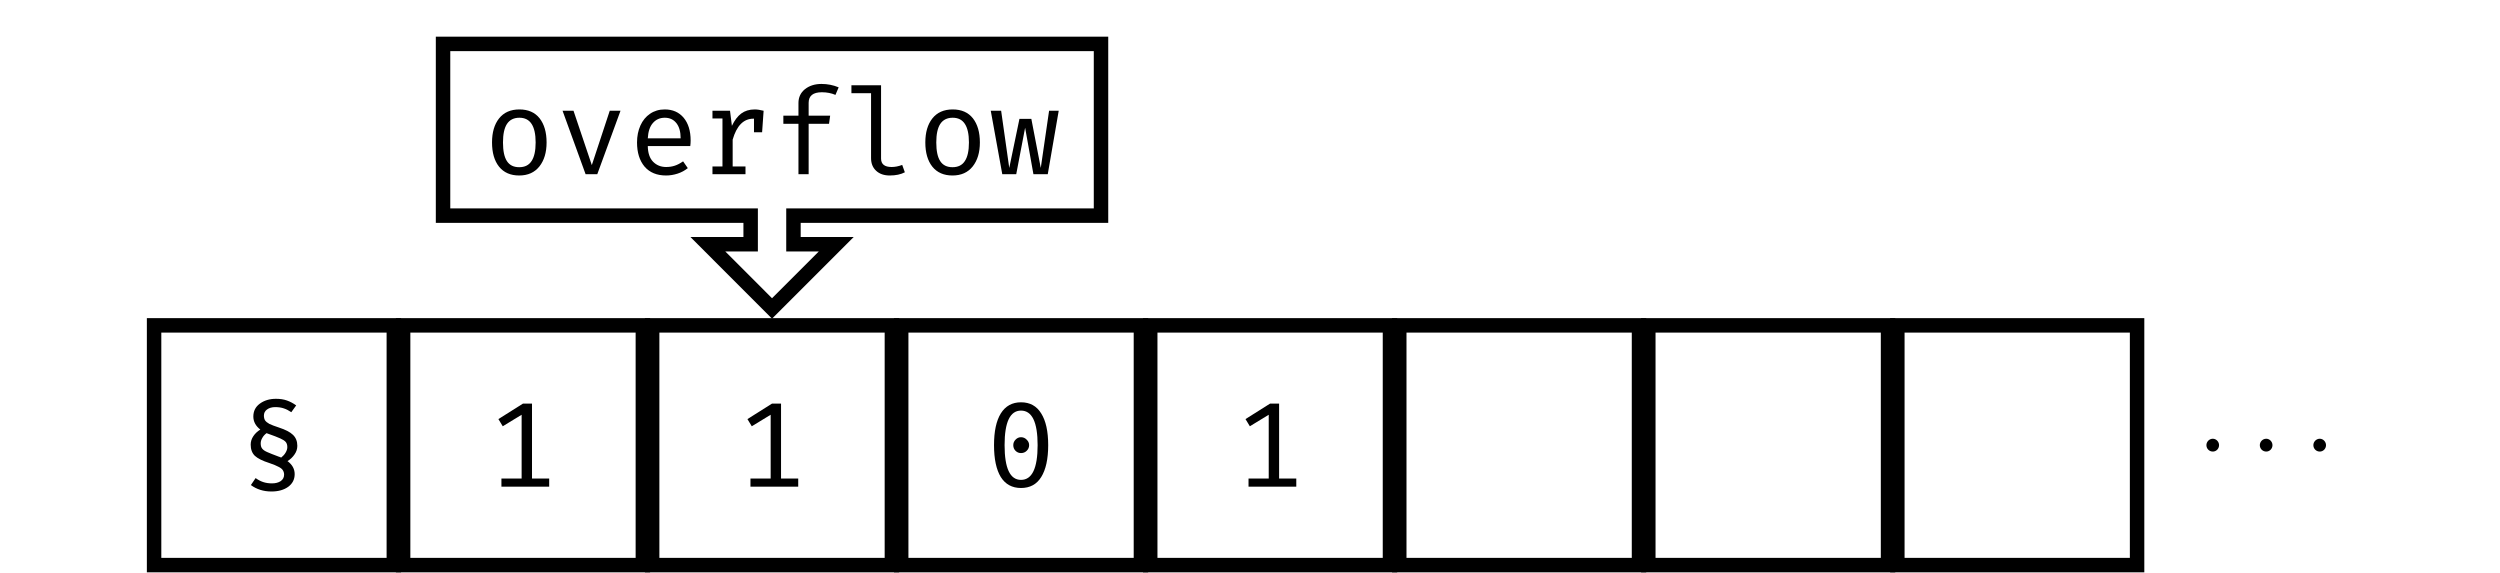
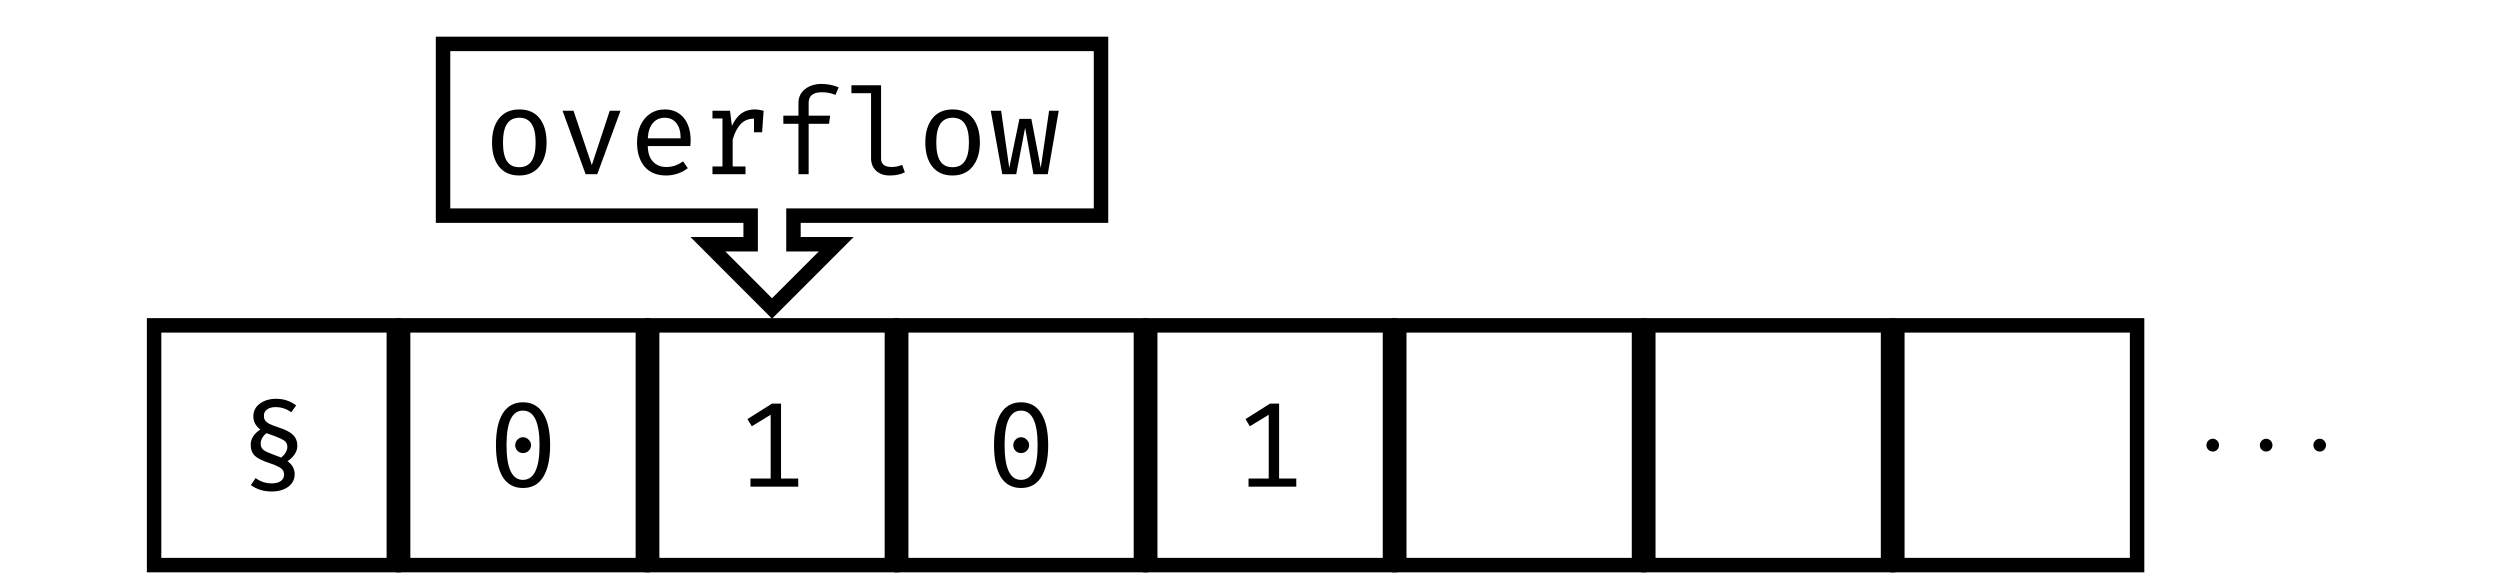
<svg xmlns="http://www.w3.org/2000/svg" xmlns:xlink="http://www.w3.org/1999/xlink" width="206.93pt" height="47.37pt" viewBox="0 0 206.93 47.37" version="1.1">
  <defs>
    <g>
      <symbol overflow="visible" id="glyph0-0">
        <path style="stroke:none;" d="M 5.078 -10.469 L 5.078 3.484 L 0.891 3.484 L 0.891 -10.469 Z M 4.547 -9.953 L 1.453 -9.953 L 1.453 2.969 L 4.547 2.969 Z M 3.062 -1.719 C 3.062 -1.645 3.035 -1.586 2.984 -1.547 C 2.93 -1.504 2.875 -1.484 2.812 -1.484 C 2.75 -1.484 2.691 -1.504 2.641 -1.547 C 2.586 -1.586 2.562 -1.645 2.562 -1.719 L 2.562 -2.562 C 2.914 -2.582 3.156 -2.645 3.281 -2.75 C 3.406 -2.863 3.469 -3.055 3.469 -3.328 C 3.469 -3.547 3.422 -3.711 3.328 -3.828 C 3.242 -3.953 3.086 -4.016 2.859 -4.016 C 2.672 -4.016 2.5 -3.977 2.344 -3.906 C 2.289 -3.883 2.25 -3.875 2.219 -3.875 C 2.145 -3.875 2.082 -3.895 2.031 -3.938 C 1.988 -3.977 1.969 -4.035 1.969 -4.109 C 1.969 -4.234 2.066 -4.328 2.266 -4.391 C 2.461 -4.461 2.676 -4.5 2.906 -4.5 C 3.301 -4.5 3.582 -4.391 3.75 -4.172 C 3.914 -3.961 4 -3.688 4 -3.344 C 4 -3 3.926 -2.727 3.781 -2.531 C 3.633 -2.344 3.395 -2.223 3.062 -2.172 Z M 2.469 -0.844 C 2.469 -0.945 2.5 -1.031 2.562 -1.094 C 2.625 -1.164 2.707 -1.203 2.812 -1.203 C 2.906 -1.203 2.984 -1.164 3.047 -1.094 C 3.117 -1.031 3.156 -0.945 3.156 -0.844 C 3.156 -0.738 3.117 -0.648 3.047 -0.578 C 2.984 -0.516 2.906 -0.484 2.812 -0.484 C 2.707 -0.484 2.625 -0.516 2.562 -0.578 C 2.5 -0.648 2.469 -0.738 2.469 -0.844 Z M 2.469 -0.844 " />
      </symbol>
      <symbol overflow="visible" id="glyph0-1">
        <path style="stroke:none;" d="M 3.156 -6.984 C 3.5 -6.984 3.801 -6.938 4.062 -6.844 C 4.332 -6.75 4.586 -6.613 4.828 -6.438 L 4.422 -5.875 C 4.211 -6.02 4.008 -6.125 3.812 -6.188 C 3.613 -6.258 3.375 -6.297 3.094 -6.297 C 2.812 -6.297 2.582 -6.227 2.406 -6.094 C 2.238 -5.969 2.156 -5.801 2.156 -5.594 C 2.156 -5.438 2.188 -5.305 2.25 -5.203 C 2.32 -5.098 2.441 -5 2.609 -4.906 C 2.785 -4.82 3.047 -4.723 3.391 -4.609 C 3.941 -4.43 4.332 -4.227 4.562 -4 C 4.801 -3.77 4.922 -3.469 4.922 -3.094 C 4.922 -2.832 4.844 -2.594 4.688 -2.375 C 4.539 -2.156 4.348 -1.973 4.109 -1.828 C 4.504 -1.535 4.703 -1.176 4.703 -0.75 C 4.703 -0.312 4.523 0.035 4.172 0.297 C 3.816 0.555 3.352 0.688 2.781 0.688 C 2.125 0.688 1.555 0.508 1.078 0.156 L 1.469 -0.422 C 1.676 -0.273 1.883 -0.164 2.094 -0.094 C 2.312 -0.02 2.555 0.016 2.828 0.016 C 3.117 0.016 3.359 -0.047 3.547 -0.172 C 3.734 -0.305 3.828 -0.484 3.828 -0.703 C 3.828 -0.848 3.789 -0.973 3.719 -1.078 C 3.656 -1.18 3.535 -1.273 3.359 -1.359 C 3.191 -1.453 2.938 -1.555 2.594 -1.672 C 2.039 -1.848 1.645 -2.047 1.406 -2.266 C 1.176 -2.492 1.062 -2.801 1.062 -3.188 C 1.062 -3.438 1.133 -3.672 1.281 -3.891 C 1.426 -4.109 1.617 -4.289 1.859 -4.438 C 1.473 -4.738 1.281 -5.098 1.281 -5.516 C 1.281 -5.961 1.457 -6.316 1.812 -6.578 C 2.176 -6.848 2.625 -6.984 3.156 -6.984 Z M 2.375 -4.141 C 2.219 -4.023 2.098 -3.891 2.016 -3.734 C 1.93 -3.586 1.891 -3.441 1.891 -3.297 C 1.891 -3.109 1.93 -2.961 2.016 -2.859 C 2.098 -2.754 2.234 -2.66 2.422 -2.578 C 2.609 -2.492 2.938 -2.363 3.406 -2.188 C 3.438 -2.188 3.461 -2.176 3.484 -2.156 C 3.516 -2.145 3.551 -2.133 3.594 -2.125 C 3.75 -2.25 3.867 -2.383 3.953 -2.531 C 4.047 -2.688 4.094 -2.836 4.094 -2.984 C 4.094 -3.172 4.047 -3.316 3.953 -3.422 C 3.859 -3.523 3.711 -3.617 3.516 -3.703 C 3.316 -3.797 2.938 -3.941 2.375 -4.141 Z M 2.375 -4.141 " />
      </symbol>
      <symbol overflow="visible" id="glyph0-2">
-         <path style="stroke:none;" d="M 5.156 -0.672 L 5.156 0 L 1.203 0 L 1.203 -0.672 L 2.875 -0.672 L 2.875 -5.953 L 1.312 -5 L 0.953 -5.594 L 2.984 -6.875 L 3.734 -6.875 L 3.734 -0.672 Z M 5.156 -0.672 " />
+         <path style="stroke:none;" d="M 2.984 -6.984 C 3.723 -6.984 4.281 -6.676 4.656 -6.062 C 5.039 -5.457 5.234 -4.582 5.234 -3.438 C 5.234 -2.289 5.039 -1.41 4.656 -0.797 C 4.281 -0.191 3.723 0.109 2.984 0.109 C 2.254 0.109 1.695 -0.191 1.312 -0.797 C 0.938 -1.41 0.75 -2.289 0.75 -3.438 C 0.75 -4.582 0.938 -5.457 1.312 -6.062 C 1.695 -6.676 2.254 -6.984 2.984 -6.984 Z M 2.984 -6.297 C 2.078 -6.297 1.625 -5.344 1.625 -3.438 C 1.625 -1.52 2.078 -0.562 2.984 -0.562 C 3.898 -0.562 4.359 -1.52 4.359 -3.438 C 4.359 -5.344 3.898 -6.297 2.984 -6.297 Z M 2.984 -4.094 C 3.172 -4.094 3.328 -4.023 3.453 -3.891 C 3.586 -3.766 3.656 -3.613 3.656 -3.438 C 3.656 -3.25 3.586 -3.094 3.453 -2.969 C 3.328 -2.844 3.172 -2.781 2.984 -2.781 C 2.805 -2.781 2.656 -2.844 2.531 -2.969 C 2.406 -3.094 2.344 -3.25 2.344 -3.438 C 2.344 -3.613 2.406 -3.766 2.531 -3.891 C 2.656 -4.023 2.805 -4.094 2.984 -4.094 Z M 2.984 -4.094 " />
      </symbol>
      <symbol overflow="visible" id="glyph0-3">
-         <path style="stroke:none;" d="M 2.984 -6.984 C 3.723 -6.984 4.281 -6.676 4.656 -6.062 C 5.039 -5.457 5.234 -4.582 5.234 -3.438 C 5.234 -2.289 5.039 -1.41 4.656 -0.797 C 4.281 -0.191 3.723 0.109 2.984 0.109 C 2.254 0.109 1.695 -0.191 1.312 -0.797 C 0.938 -1.41 0.75 -2.289 0.75 -3.438 C 0.75 -4.582 0.938 -5.457 1.312 -6.062 C 1.695 -6.676 2.254 -6.984 2.984 -6.984 Z M 2.984 -6.297 C 2.078 -6.297 1.625 -5.344 1.625 -3.438 C 1.625 -1.52 2.078 -0.562 2.984 -0.562 C 3.898 -0.562 4.359 -1.52 4.359 -3.438 C 4.359 -5.344 3.898 -6.297 2.984 -6.297 Z M 2.984 -4.094 C 3.172 -4.094 3.328 -4.023 3.453 -3.891 C 3.586 -3.766 3.656 -3.613 3.656 -3.438 C 3.656 -3.25 3.586 -3.094 3.453 -2.969 C 3.328 -2.844 3.172 -2.781 2.984 -2.781 C 2.805 -2.781 2.656 -2.844 2.531 -2.969 C 2.406 -3.094 2.344 -3.25 2.344 -3.438 C 2.344 -3.613 2.406 -3.766 2.531 -3.891 C 2.656 -4.023 2.805 -4.094 2.984 -4.094 Z M 2.984 -4.094 " />
+         <path style="stroke:none;" d="M 5.156 -0.672 L 5.156 0 L 1.203 0 L 1.203 -0.672 L 2.875 -0.672 L 2.875 -5.953 L 1.312 -5 L 0.953 -5.594 L 2.984 -6.875 L 3.734 -6.875 L 3.734 -0.672 Z M 5.156 -0.672 " />
      </symbol>
      <symbol overflow="visible" id="glyph0-4">
        <path style="stroke:none;" d="M 3 -5.359 C 3.727 -5.359 4.285 -5.113 4.672 -4.625 C 5.055 -4.133 5.25 -3.469 5.25 -2.625 C 5.25 -1.801 5.051 -1.141 4.656 -0.641 C 4.258 -0.141 3.703 0.109 2.984 0.109 C 2.266 0.109 1.707 -0.133 1.312 -0.625 C 0.926 -1.113 0.734 -1.781 0.734 -2.625 C 0.734 -3.457 0.926 -4.117 1.312 -4.609 C 1.707 -5.109 2.27 -5.359 3 -5.359 Z M 3 -4.672 C 2.539 -4.672 2.195 -4.5 1.969 -4.156 C 1.75 -3.82 1.641 -3.312 1.641 -2.625 C 1.641 -1.926 1.75 -1.41 1.969 -1.078 C 2.188 -0.742 2.523 -0.578 2.984 -0.578 C 3.441 -0.578 3.781 -0.742 4 -1.078 C 4.227 -1.41 4.344 -1.926 4.344 -2.625 C 4.344 -3.32 4.227 -3.836 4 -4.172 C 3.781 -4.504 3.445 -4.672 3 -4.672 Z M 3 -4.672 " />
      </symbol>
      <symbol overflow="visible" id="glyph0-5">
        <path style="stroke:none;" d="M 3.469 0 L 2.5 0 L 0.594 -5.25 L 1.5 -5.25 L 3.016 -0.75 L 4.5 -5.25 L 5.391 -5.25 Z M 3.469 0 " />
      </symbol>
      <symbol overflow="visible" id="glyph0-6">
        <path style="stroke:none;" d="M 1.672 -2.328 C 1.68 -1.754 1.828 -1.32 2.109 -1.031 C 2.398 -0.738 2.758 -0.594 3.188 -0.594 C 3.445 -0.594 3.688 -0.629 3.906 -0.703 C 4.125 -0.773 4.352 -0.895 4.594 -1.062 L 4.984 -0.5 C 4.734 -0.301 4.453 -0.148 4.141 -0.047 C 3.828 0.055 3.508 0.109 3.188 0.109 C 2.426 0.109 1.832 -0.133 1.406 -0.625 C 0.988 -1.125 0.781 -1.789 0.781 -2.625 C 0.781 -3.145 0.875 -3.613 1.062 -4.031 C 1.25 -4.445 1.516 -4.77 1.859 -5 C 2.203 -5.238 2.609 -5.359 3.078 -5.359 C 3.734 -5.359 4.254 -5.129 4.641 -4.672 C 5.023 -4.211 5.219 -3.582 5.219 -2.781 C 5.219 -2.625 5.207 -2.473 5.188 -2.328 Z M 3.078 -4.672 C 2.672 -4.672 2.344 -4.523 2.094 -4.234 C 1.844 -3.953 1.703 -3.531 1.672 -2.969 L 4.391 -2.969 C 4.391 -3.52 4.27 -3.941 4.031 -4.234 C 3.801 -4.523 3.484 -4.672 3.078 -4.672 Z M 3.078 -4.672 " />
      </symbol>
      <symbol overflow="visible" id="glyph0-7">
        <path style="stroke:none;" d="M 4.547 -5.359 C 4.754 -5.359 5 -5.32 5.281 -5.25 L 5.156 -3.469 L 4.484 -3.469 L 4.484 -4.594 L 4.438 -4.594 C 3.625 -4.594 3.051 -4.016 2.719 -2.859 L 2.719 -0.641 L 3.781 -0.641 L 3.781 0 L 1.047 0 L 1.047 -0.641 L 1.875 -0.641 L 1.875 -4.609 L 1.047 -4.609 L 1.047 -5.25 L 2.5 -5.25 L 2.656 -4 C 2.875 -4.457 3.129 -4.797 3.422 -5.016 C 3.723 -5.242 4.098 -5.359 4.547 -5.359 Z M 4.547 -5.359 " />
      </symbol>
      <symbol overflow="visible" id="glyph0-8">
        <path style="stroke:none;" d="M 4.094 -7.469 C 4.594 -7.469 5.066 -7.375 5.516 -7.188 L 5.25 -6.562 C 4.914 -6.707 4.539 -6.781 4.125 -6.781 C 3.395 -6.781 3.031 -6.488 3.031 -5.906 L 3.031 -4.844 L 4.812 -4.844 L 4.719 -4.172 L 3.031 -4.172 L 3.031 0 L 2.188 0 L 2.188 -4.172 L 0.938 -4.172 L 0.938 -4.844 L 2.188 -4.844 L 2.188 -5.891 C 2.188 -6.359 2.363 -6.738 2.719 -7.031 C 3.082 -7.32 3.539 -7.469 4.094 -7.469 Z M 4.094 -7.469 " />
      </symbol>
      <symbol overflow="visible" id="glyph0-9">
        <path style="stroke:none;" d="M 3.047 -1.297 C 3.047 -0.828 3.336 -0.594 3.922 -0.594 C 4.191 -0.594 4.484 -0.648 4.797 -0.766 L 5.016 -0.156 C 4.68 0.02 4.266 0.109 3.766 0.109 C 3.297 0.109 2.922 -0.02 2.641 -0.281 C 2.359 -0.539 2.219 -0.891 2.219 -1.328 L 2.219 -6.703 L 0.594 -6.703 L 0.594 -7.359 L 3.047 -7.359 Z M 3.047 -1.297 " />
      </symbol>
      <symbol overflow="visible" id="glyph0-10">
        <path style="stroke:none;" d="M 3.703 0 L 3.016 -3.844 L 2.281 0 L 1.125 0 L 0.172 -5.25 L 1.031 -5.25 L 1.703 -0.516 L 2.547 -4.578 L 3.531 -4.578 L 4.312 -0.516 L 5 -5.25 L 5.797 -5.25 L 4.891 0 Z M 3.703 0 " />
      </symbol>
      <symbol overflow="visible" id="glyph1-0">
        <path style="stroke:none;" d="" />
      </symbol>
      <symbol overflow="visible" id="glyph1-1">
        <path style="stroke:none;" d="M 1.906 -0.531 C 1.906 -0.812 1.672 -1.062 1.391 -1.062 C 1.094 -1.062 0.859 -0.812 0.859 -0.531 C 0.859 -0.234 1.094 0 1.391 0 C 1.672 0 1.906 -0.234 1.906 -0.531 Z M 1.906 -0.531 " />
      </symbol>
    </g>
    <clipPath id="clip1">
      <path d="M 12 26 L 34 26 L 34 47.371 L 12 47.371 Z M 12 26 " />
    </clipPath>
    <clipPath id="clip2">
      <path d="M 32 26 L 54 26 L 54 47.371 L 32 47.371 Z M 32 26 " />
    </clipPath>
    <clipPath id="clip3">
      <path d="M 53 26 L 75 26 L 75 47.371 L 53 47.371 Z M 53 26 " />
    </clipPath>
    <clipPath id="clip4">
      <path d="M 73 26 L 96 26 L 96 47.371 L 73 47.371 Z M 73 26 " />
    </clipPath>
    <clipPath id="clip5">
      <path d="M 94 26 L 116 26 L 116 47.371 L 94 47.371 Z M 94 26 " />
    </clipPath>
    <clipPath id="clip6">
      <path d="M 115 26 L 137 26 L 137 47.371 L 115 47.371 Z M 115 26 " />
    </clipPath>
    <clipPath id="clip7">
      <path d="M 135 26 L 157 26 L 157 47.371 L 135 47.371 Z M 135 26 " />
    </clipPath>
    <clipPath id="clip8">
      <path d="M 156 26 L 178 26 L 178 47.371 L 156 47.371 Z M 156 26 " />
    </clipPath>
    <clipPath id="clip9">
      <path d="M 19 0 L 109 0 L 109 42.52 L 19 42.52 Z M 19 0 " />
    </clipPath>
  </defs>
  <g id="surface1">
    <g clip-path="url(#clip1)" clip-rule="nonzero">
      <path style="fill:none;stroke-width:1.196;stroke-linecap:butt;stroke-linejoin:miter;stroke:rgb(0%,0%,0%);stroke-opacity:1;stroke-miterlimit:10;" d="M -9.923 -9.922 L 9.921 -9.922 L 9.921 9.921 L -9.923 9.921 Z M -9.923 -9.922 " transform="matrix(1,0,0,-1,22.677,36.851)" />
    </g>
    <g style="fill:rgb(0%,0%,0%);fill-opacity:1;">
      <use xlink:href="#glyph0-1" x="19.688" y="39.994" />
    </g>
    <g clip-path="url(#clip2)" clip-rule="nonzero">
      <path style="fill:none;stroke-width:1.196;stroke-linecap:butt;stroke-linejoin:miter;stroke:rgb(0%,0%,0%);stroke-opacity:1;stroke-miterlimit:10;" d="M 10.69 -9.922 L 30.534 -9.922 L 30.534 9.921 L 10.69 9.921 Z M 10.69 -9.922 " transform="matrix(1,0,0,-1,22.677,36.851)" />
    </g>
    <g style="fill:rgb(0%,0%,0%);fill-opacity:1;">
      <use xlink:href="#glyph0-2" x="40.301" y="40.283" />
    </g>
    <g clip-path="url(#clip3)" clip-rule="nonzero">
      <path style="fill:none;stroke-width:1.196;stroke-linecap:butt;stroke-linejoin:miter;stroke:rgb(0%,0%,0%);stroke-opacity:1;stroke-miterlimit:10;" d="M 31.303 -9.922 L 51.147 -9.922 L 51.147 9.921 L 31.303 9.921 Z M 31.303 -9.922 " transform="matrix(1,0,0,-1,22.677,36.851)" />
    </g>
    <g style="fill:rgb(0%,0%,0%);fill-opacity:1;">
-       <use xlink:href="#glyph0-2" x="60.914" y="40.283" />
+       <use xlink:href="#glyph0-3" x="60.914" y="40.283" />
    </g>
    <g clip-path="url(#clip4)" clip-rule="nonzero">
      <path style="fill:none;stroke-width:1.196;stroke-linecap:butt;stroke-linejoin:miter;stroke:rgb(0%,0%,0%);stroke-opacity:1;stroke-miterlimit:10;" d="M 51.917 -9.922 L 71.76 -9.922 L 71.76 9.921 L 51.917 9.921 Z M 51.917 -9.922 " transform="matrix(1,0,0,-1,22.677,36.851)" />
    </g>
    <g style="fill:rgb(0%,0%,0%);fill-opacity:1;">
-       <use xlink:href="#glyph0-3" x="81.527" y="40.283" />
+       <use xlink:href="#glyph0-2" x="81.527" y="40.283" />
    </g>
    <g clip-path="url(#clip5)" clip-rule="nonzero">
      <path style="fill:none;stroke-width:1.196;stroke-linecap:butt;stroke-linejoin:miter;stroke:rgb(0%,0%,0%);stroke-opacity:1;stroke-miterlimit:10;" d="M 72.53 -9.922 L 92.374 -9.922 L 92.374 9.921 L 72.53 9.921 Z M 72.53 -9.922 " transform="matrix(1,0,0,-1,22.677,36.851)" />
    </g>
    <g style="fill:rgb(0%,0%,0%);fill-opacity:1;">
-       <use xlink:href="#glyph0-2" x="102.14" y="40.283" />
+       <use xlink:href="#glyph0-3" x="102.14" y="40.283" />
    </g>
    <g clip-path="url(#clip6)" clip-rule="nonzero">
      <path style="fill:none;stroke-width:1.196;stroke-linecap:butt;stroke-linejoin:miter;stroke:rgb(0%,0%,0%);stroke-opacity:1;stroke-miterlimit:10;" d="M 93.143 -9.922 L 112.987 -9.922 L 112.987 9.921 L 93.143 9.921 Z M 93.143 -9.922 " transform="matrix(1,0,0,-1,22.677,36.851)" />
    </g>
    <g clip-path="url(#clip7)" clip-rule="nonzero">
      <path style="fill:none;stroke-width:1.196;stroke-linecap:butt;stroke-linejoin:miter;stroke:rgb(0%,0%,0%);stroke-opacity:1;stroke-miterlimit:10;" d="M 113.757 -9.922 L 133.6 -9.922 L 133.6 9.921 L 113.757 9.921 Z M 113.757 -9.922 " transform="matrix(1,0,0,-1,22.677,36.851)" />
    </g>
    <g clip-path="url(#clip8)" clip-rule="nonzero">
      <path style="fill:none;stroke-width:1.196;stroke-linecap:butt;stroke-linejoin:miter;stroke:rgb(0%,0%,0%);stroke-opacity:1;stroke-miterlimit:10;" d="M 134.37 -9.922 L 154.214 -9.922 L 154.214 9.921 L 134.37 9.921 Z M 134.37 -9.922 " transform="matrix(1,0,0,-1,22.677,36.851)" />
    </g>
    <g style="fill:rgb(0%,0%,0%);fill-opacity:1;">
      <use xlink:href="#glyph1-1" x="181.77" y="37.377" />
    </g>
    <g style="fill:rgb(0%,0%,0%);fill-opacity:1;">
      <use xlink:href="#glyph1-1" x="186.191" y="37.377" />
    </g>
    <g style="fill:rgb(0%,0%,0%);fill-opacity:1;">
      <use xlink:href="#glyph1-1" x="190.623" y="37.377" />
    </g>
    <g clip-path="url(#clip9)" clip-rule="nonzero">
      <path style="fill:none;stroke-width:1.196;stroke-linecap:butt;stroke-linejoin:miter;stroke:rgb(0%,0%,0%);stroke-opacity:1;stroke-miterlimit:10;" d="M 68.456 33.218 L 68.456 19.003 L 42.999 19.003 L 42.999 16.636 L 46.542 16.636 L 41.225 11.32 L 35.913 16.636 L 39.456 16.636 L 39.456 19.003 L 13.995 19.003 L 13.995 33.218 Z M 68.456 33.218 " transform="matrix(1,0,0,-1,22.677,36.851)" />
    </g>
    <g style="fill:rgb(0%,0%,0%);fill-opacity:1;">
      <use xlink:href="#glyph0-4" x="39.992" y="14.417" />
      <use xlink:href="#glyph0-5" x="45.97" y="14.417" />
      <use xlink:href="#glyph0-6" x="51.947" y="14.417" />
      <use xlink:href="#glyph0-7" x="57.925" y="14.417" />
      <use xlink:href="#glyph0-8" x="63.902" y="14.417" />
      <use xlink:href="#glyph0-9" x="69.88" y="14.417" />
      <use xlink:href="#glyph0-4" x="75.857" y="14.417" />
      <use xlink:href="#glyph0-10" x="81.835" y="14.417" />
    </g>
  </g>
</svg>
